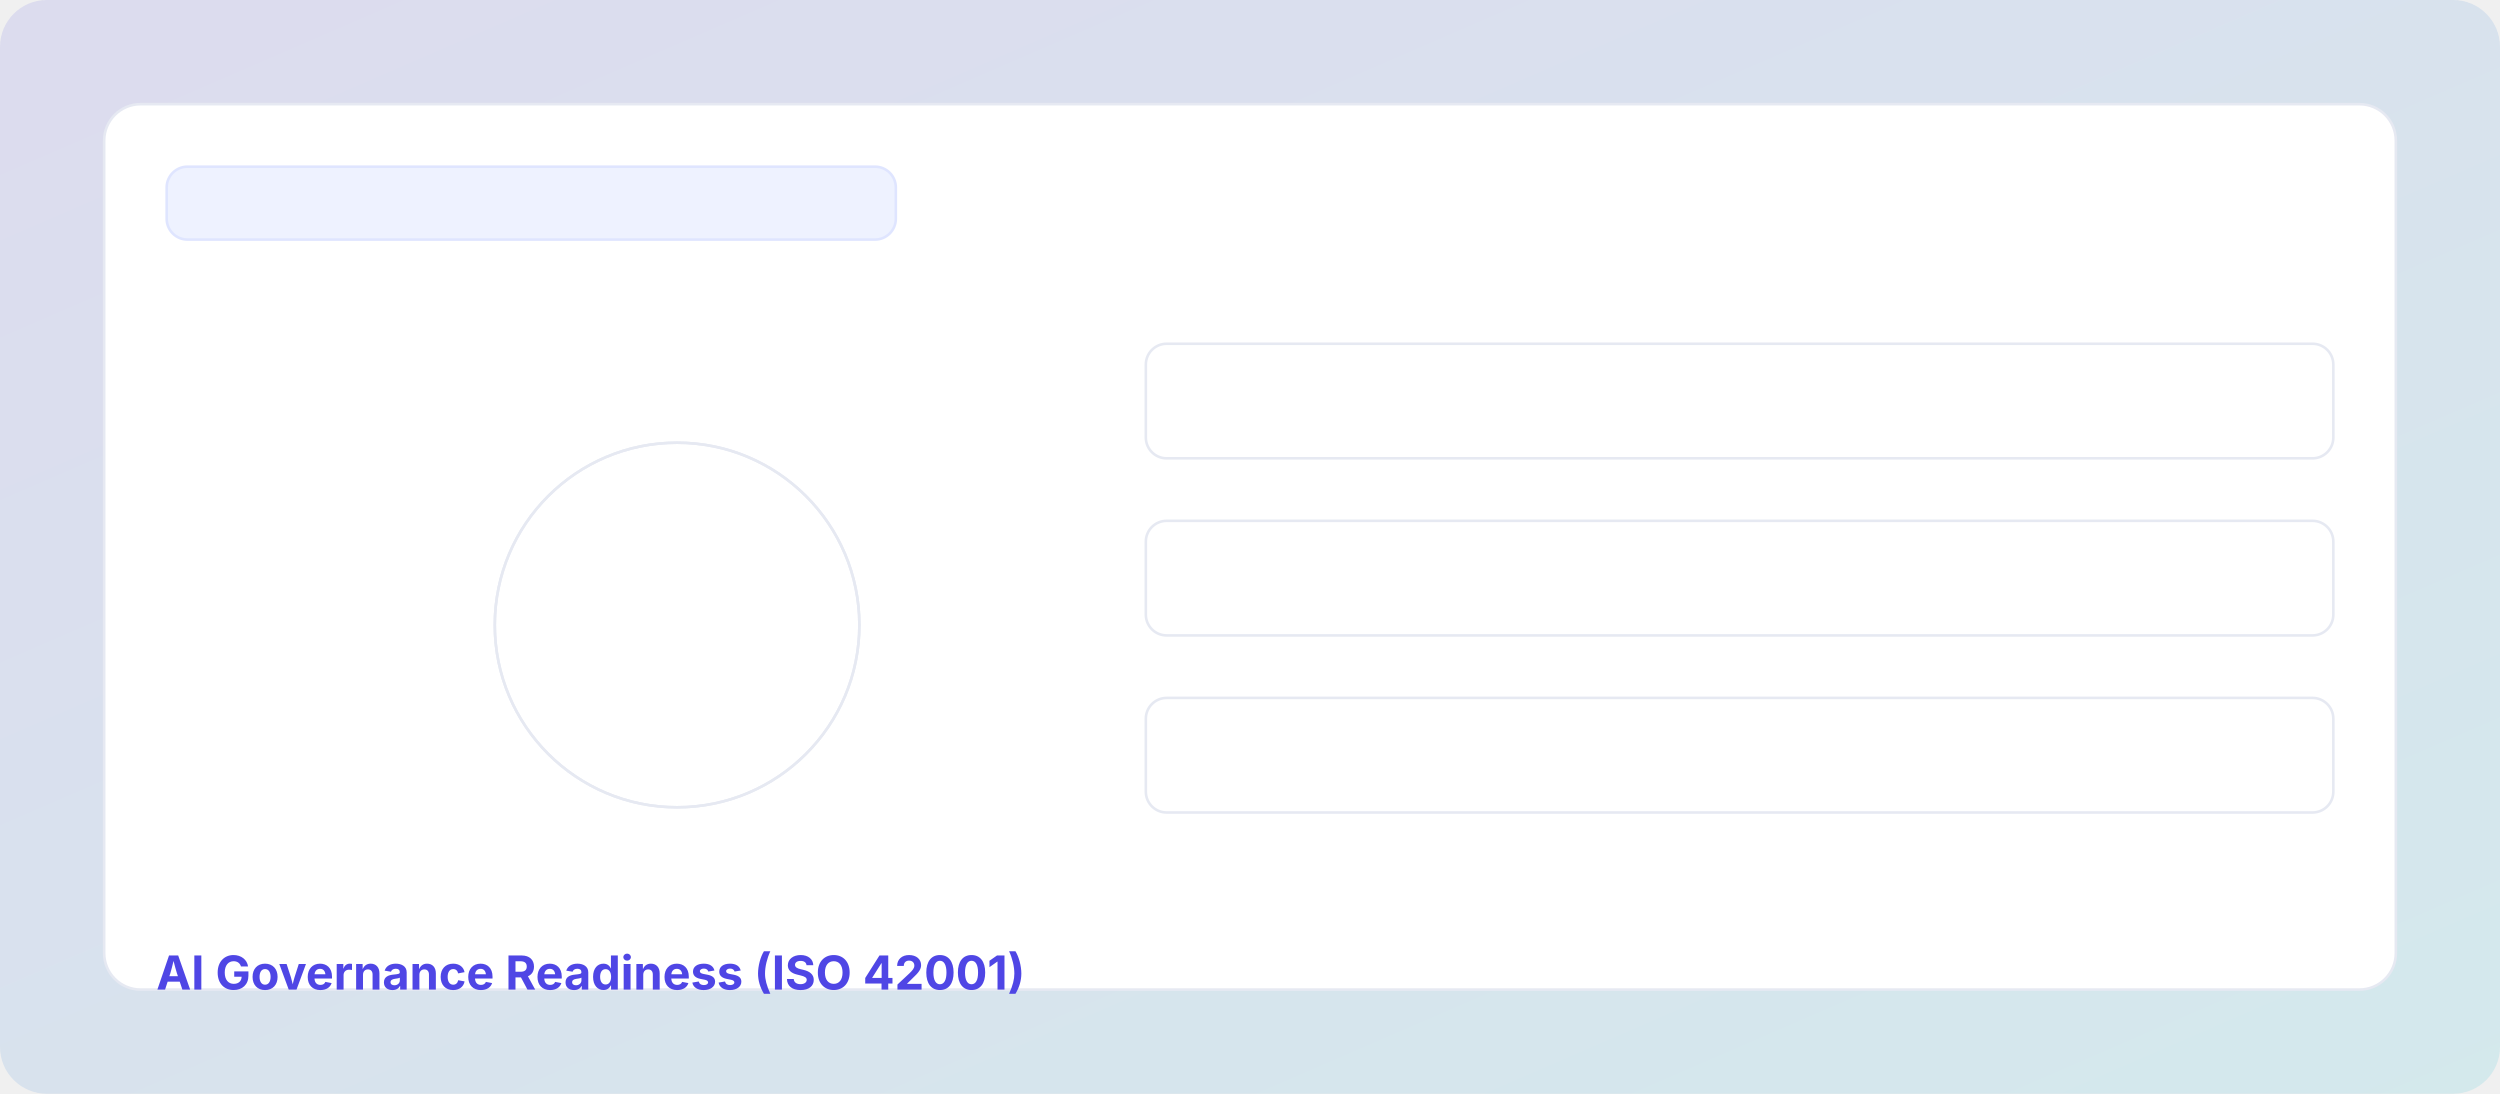
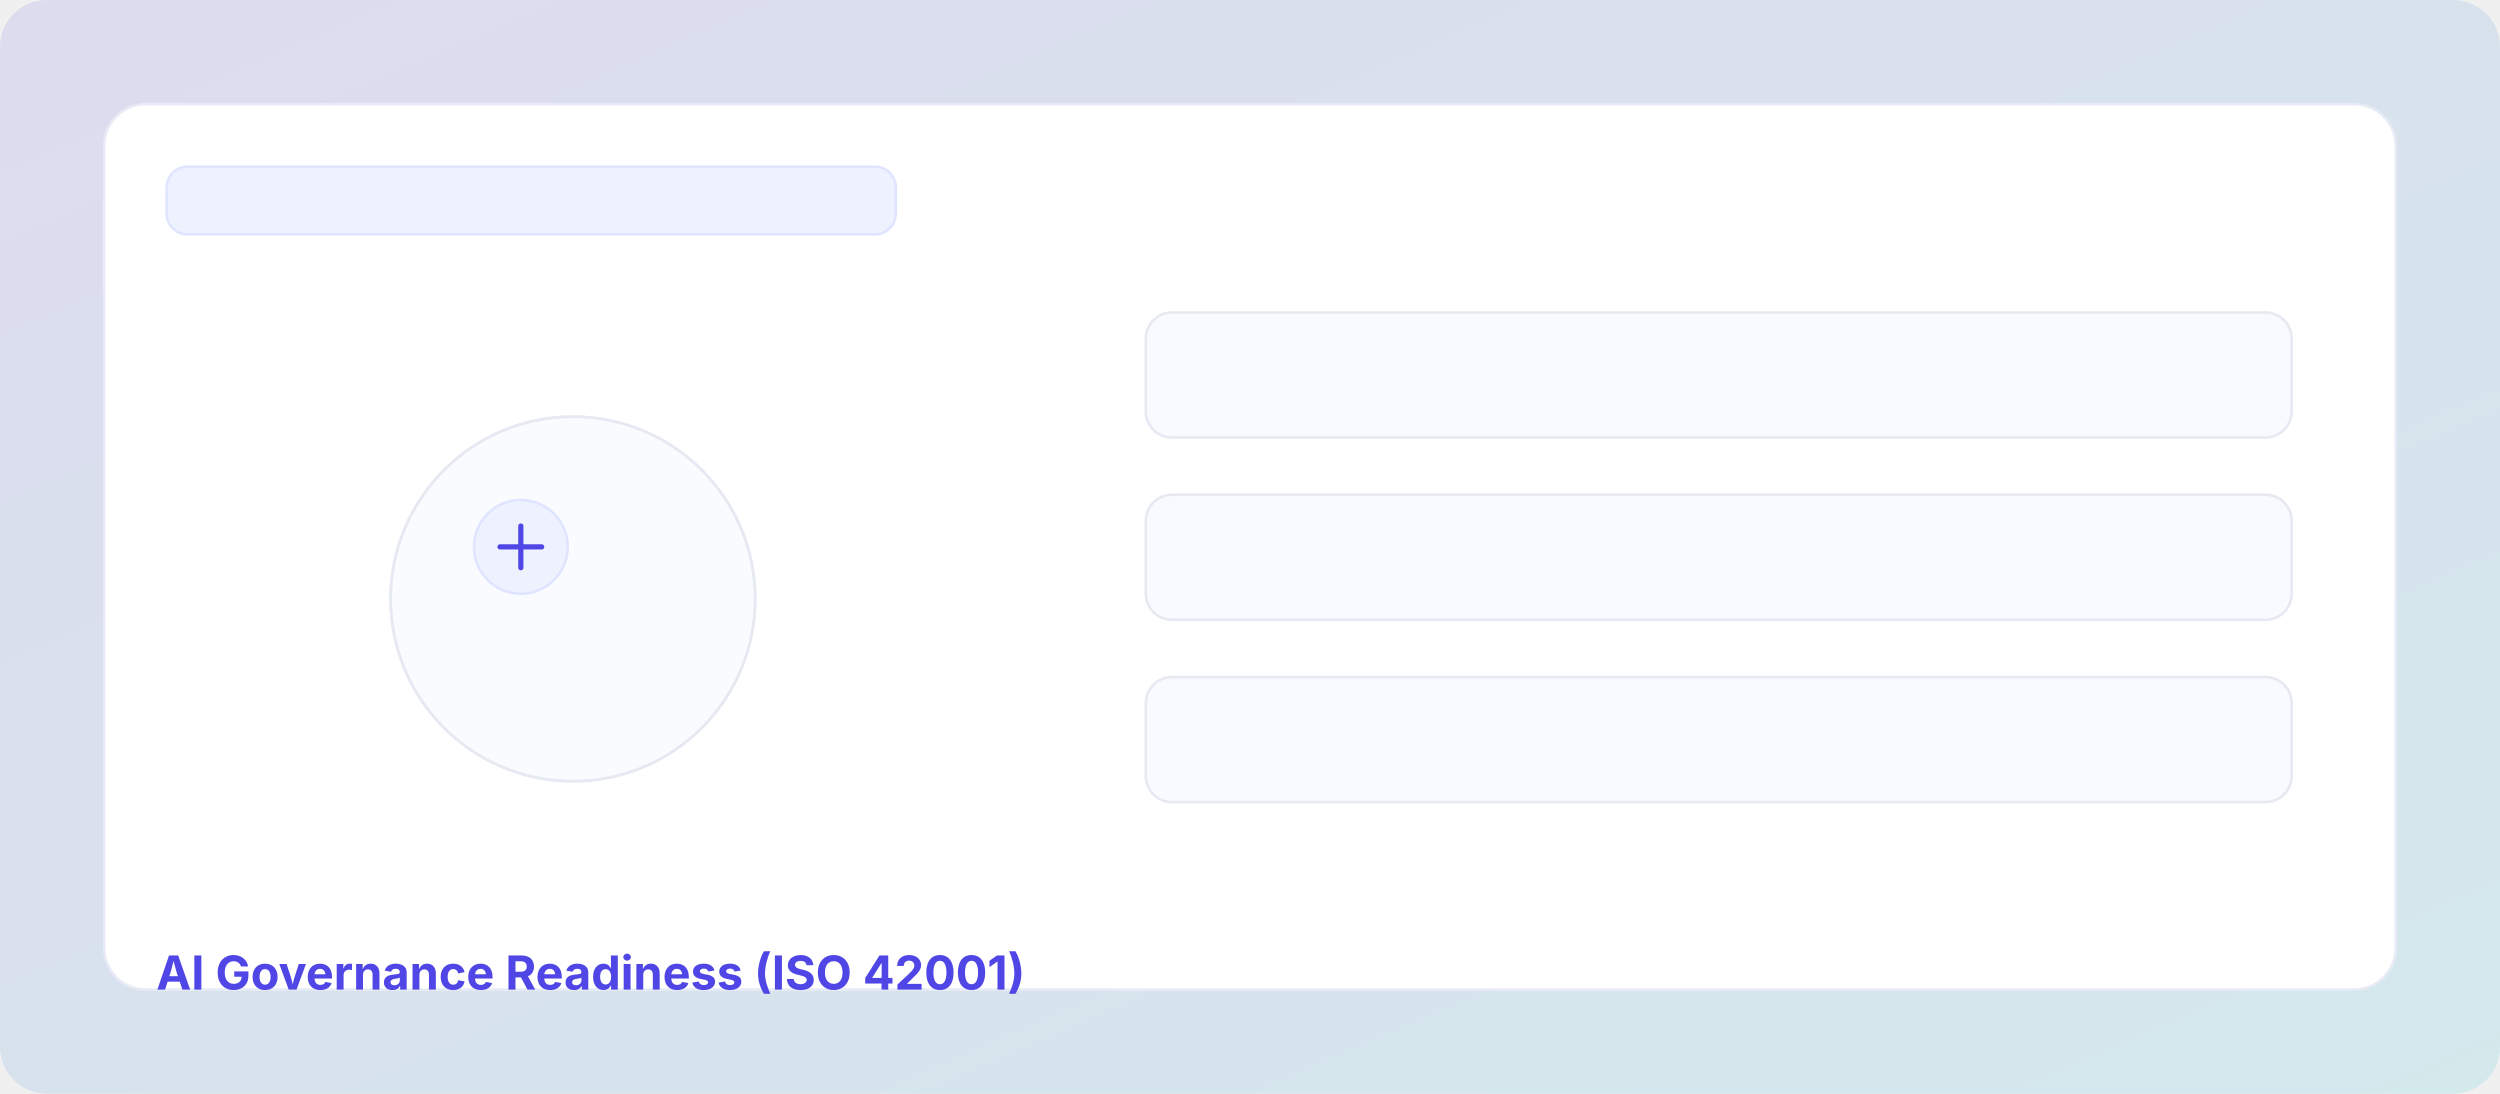
<svg xmlns="http://www.w3.org/2000/svg" viewBox="0 0 960 420">
  <defs>
-     <linearGradient id="g3" x1="0" y1="0" x2="1" y2="1">
+     <linearGradient id="g42001" x1="0" y1="0" x2="1" y2="1">
      <stop offset="0" stop-color="#4F46E5" stop-opacity=".12" />
      <stop offset="1" stop-color="#06B6D4" stop-opacity=".12" />
    </linearGradient>
  </defs>
-   <rect width="960" height="420" rx="18" fill="url(#g3)" />
-   <g transform="translate(40,40)" fill="none" stroke="#e6e9f2">
-     <rect x="0" y="0" width="880" height="340" rx="14" fill="#fff" />
-     <rect x="24" y="24" width="280" height="28" rx="8" fill="#eef2ff" stroke="#dfe5ff" />
-     <circle cx="220" cy="200" r="70" fill="#fff" />
-     <path d="M220 130a70 70 0 1 1 0 140a70 70 0 1 1 0-140Z" stroke="#e6e9f2" />
-     <rect x="400" y="92" width="456" height="44" rx="8" />
-     <rect x="400" y="160" width="456" height="44" rx="8" />
-     <rect x="400" y="228" width="456" height="44" rx="8" />
+   <rect width="960" height="420" rx="18" fill="url(#g42001)" />
+   <g transform="translate(40,40)">
+     <rect x="0" y="0" width="880" height="340" rx="16" fill="#fff" stroke="#e8ebf5" />
+     <rect x="24" y="24" width="280" height="26" rx="8" fill="#eef2ff" stroke="#dfe5ff" />
+     <circle cx="180" cy="190" r="70" fill="#fafbff" stroke="#e6e9f2" />
+     <path d="M180 120a70 70 0 1 1 0 140a70 70 0 1 1 0-140Z" stroke="#e6e9f2" fill="none" />
+     <rect x="400" y="80" width="440" height="48" rx="10" fill="#f9faff" stroke="#e6e9f2" />
+     <rect x="400" y="150" width="440" height="48" rx="10" fill="#f9faff" stroke="#e6e9f2" />
+     <rect x="400" y="220" width="440" height="48" rx="10" fill="#f9faff" stroke="#e6e9f2" />
+     <g transform="translate(160,170)">
+       <circle r="18" fill="#eef2ff" stroke="#dfe5ff" />
+       <path d="M-8 0h16M0 -8v16" stroke="#4F46E5" stroke-width="2" stroke-linecap="round" />
+     </g>
  </g>
  <text x="60" y="380" font-family="system-ui,Segoe UI,Inter" font-size="18" fill="#4F46E5" font-weight="700">
    AI Governance Readiness (ISO 42001)
  </text>
</svg>
